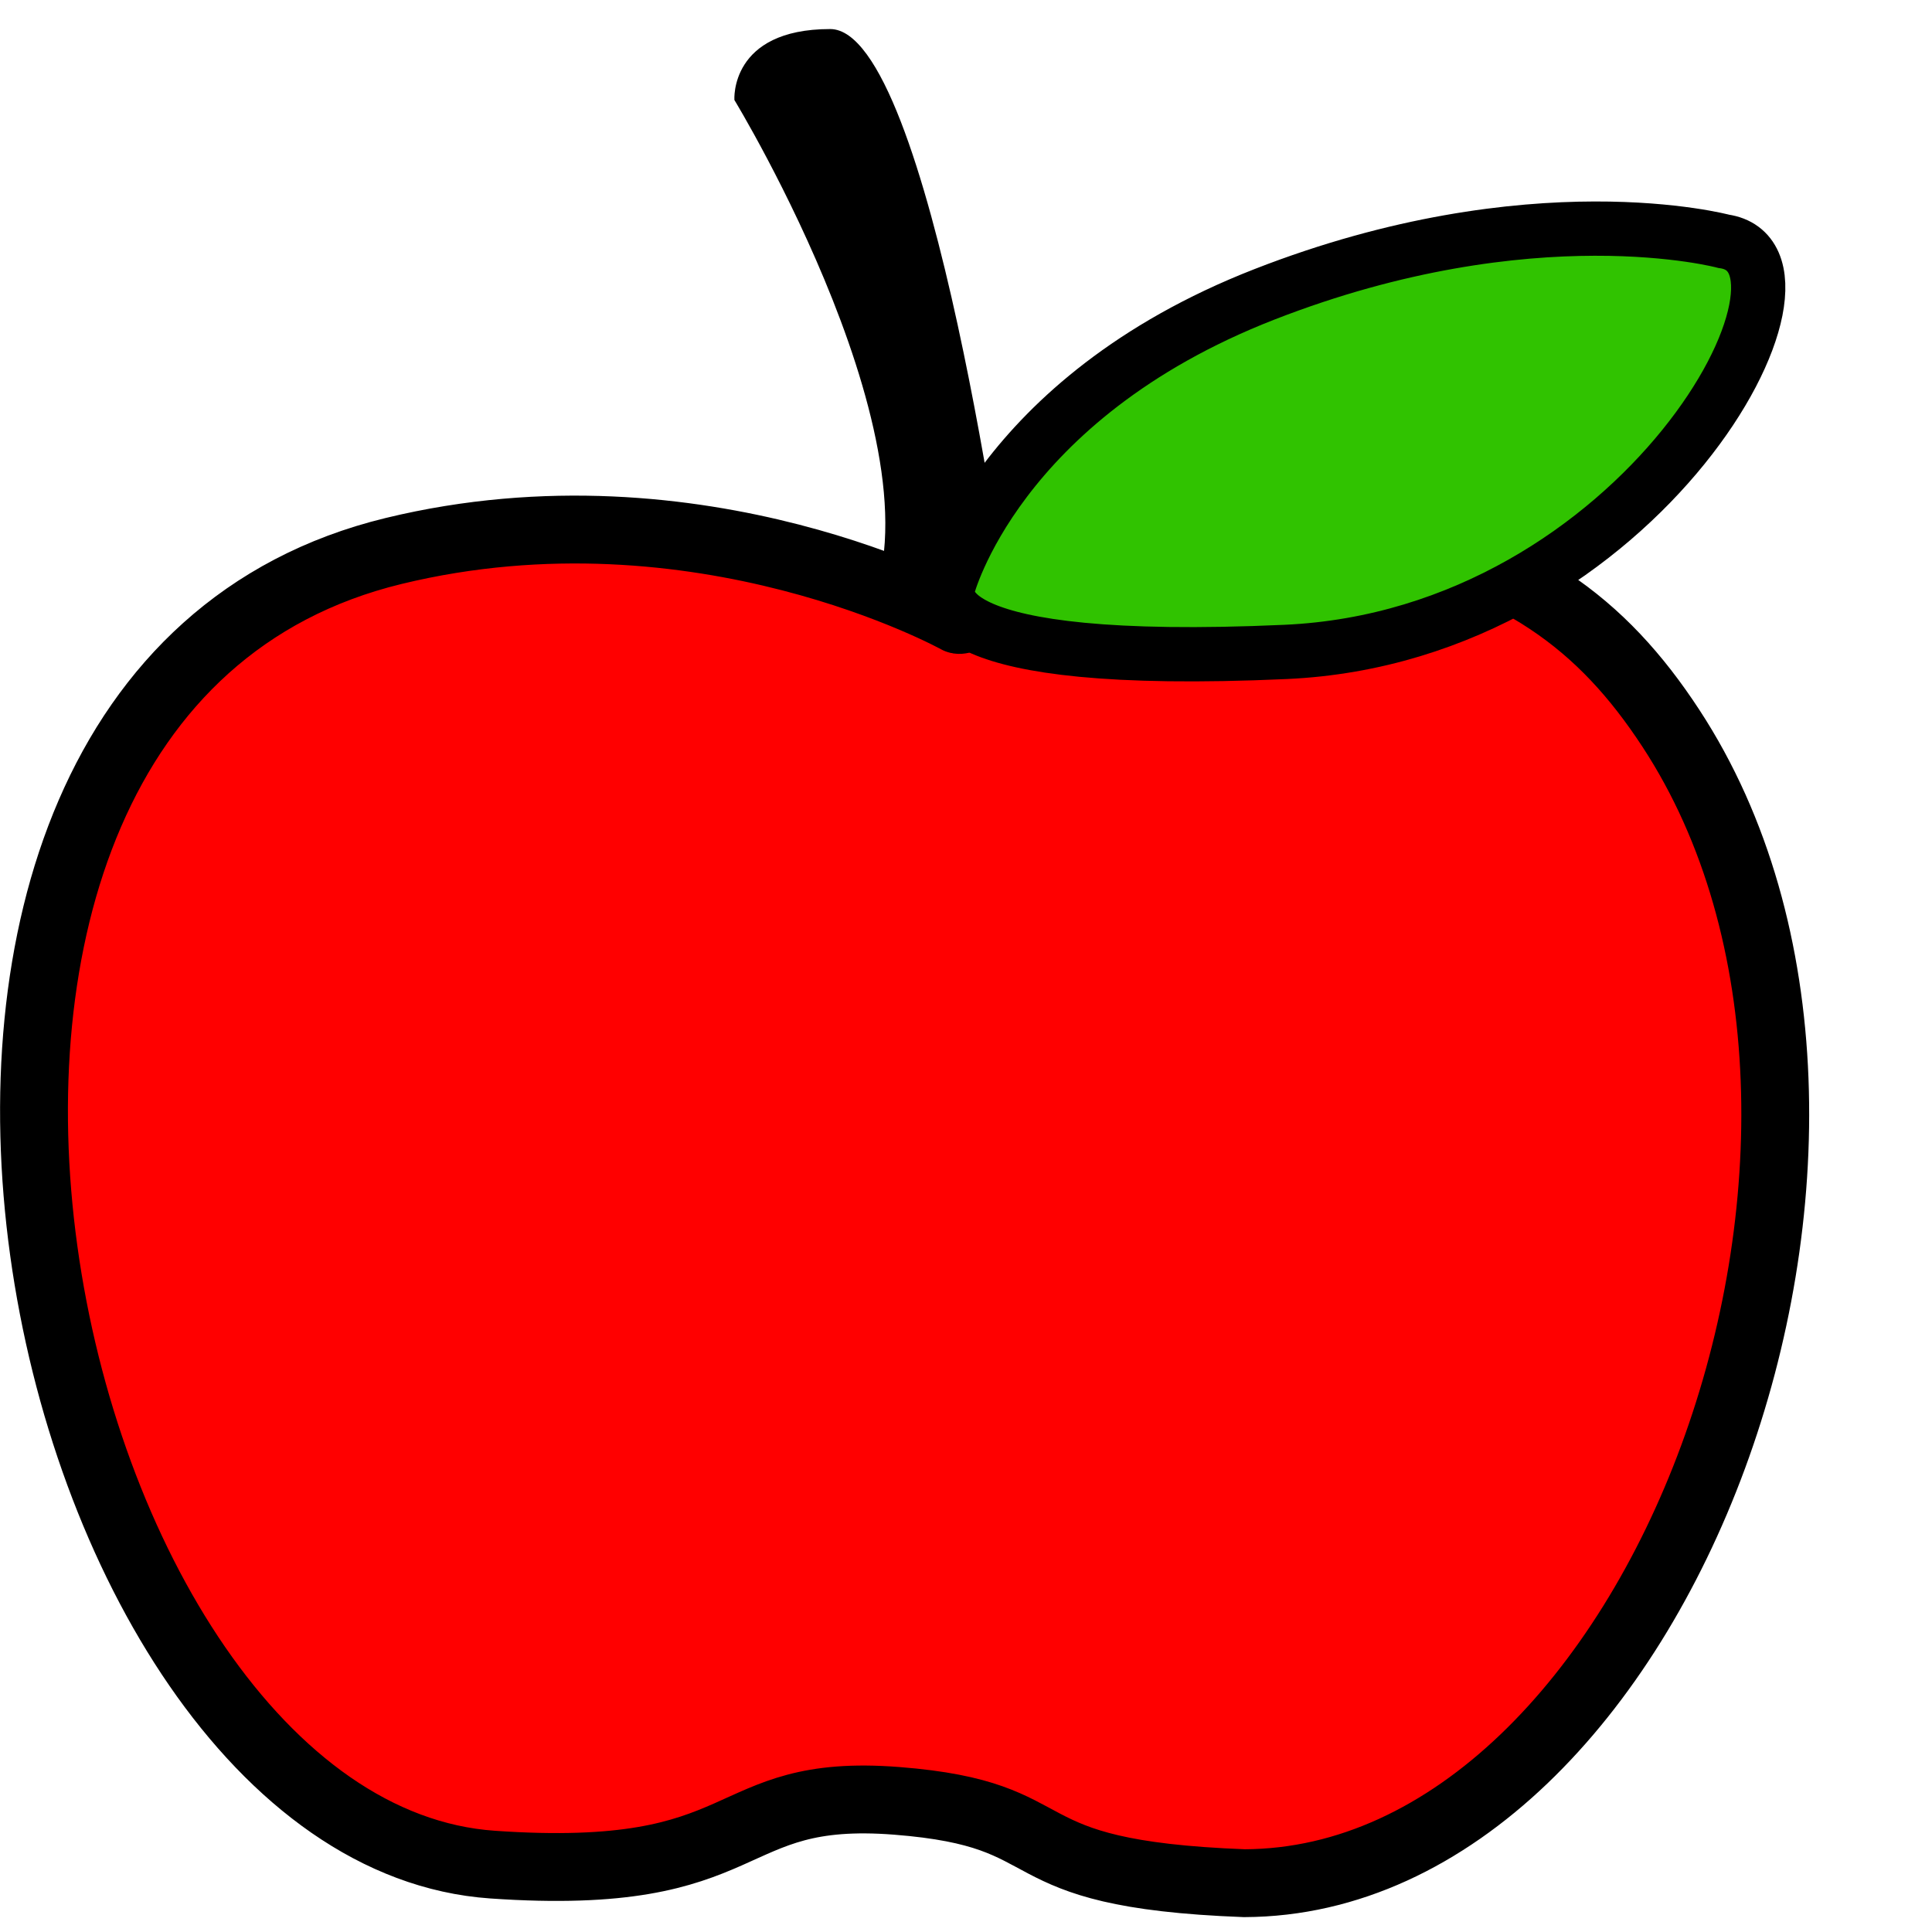
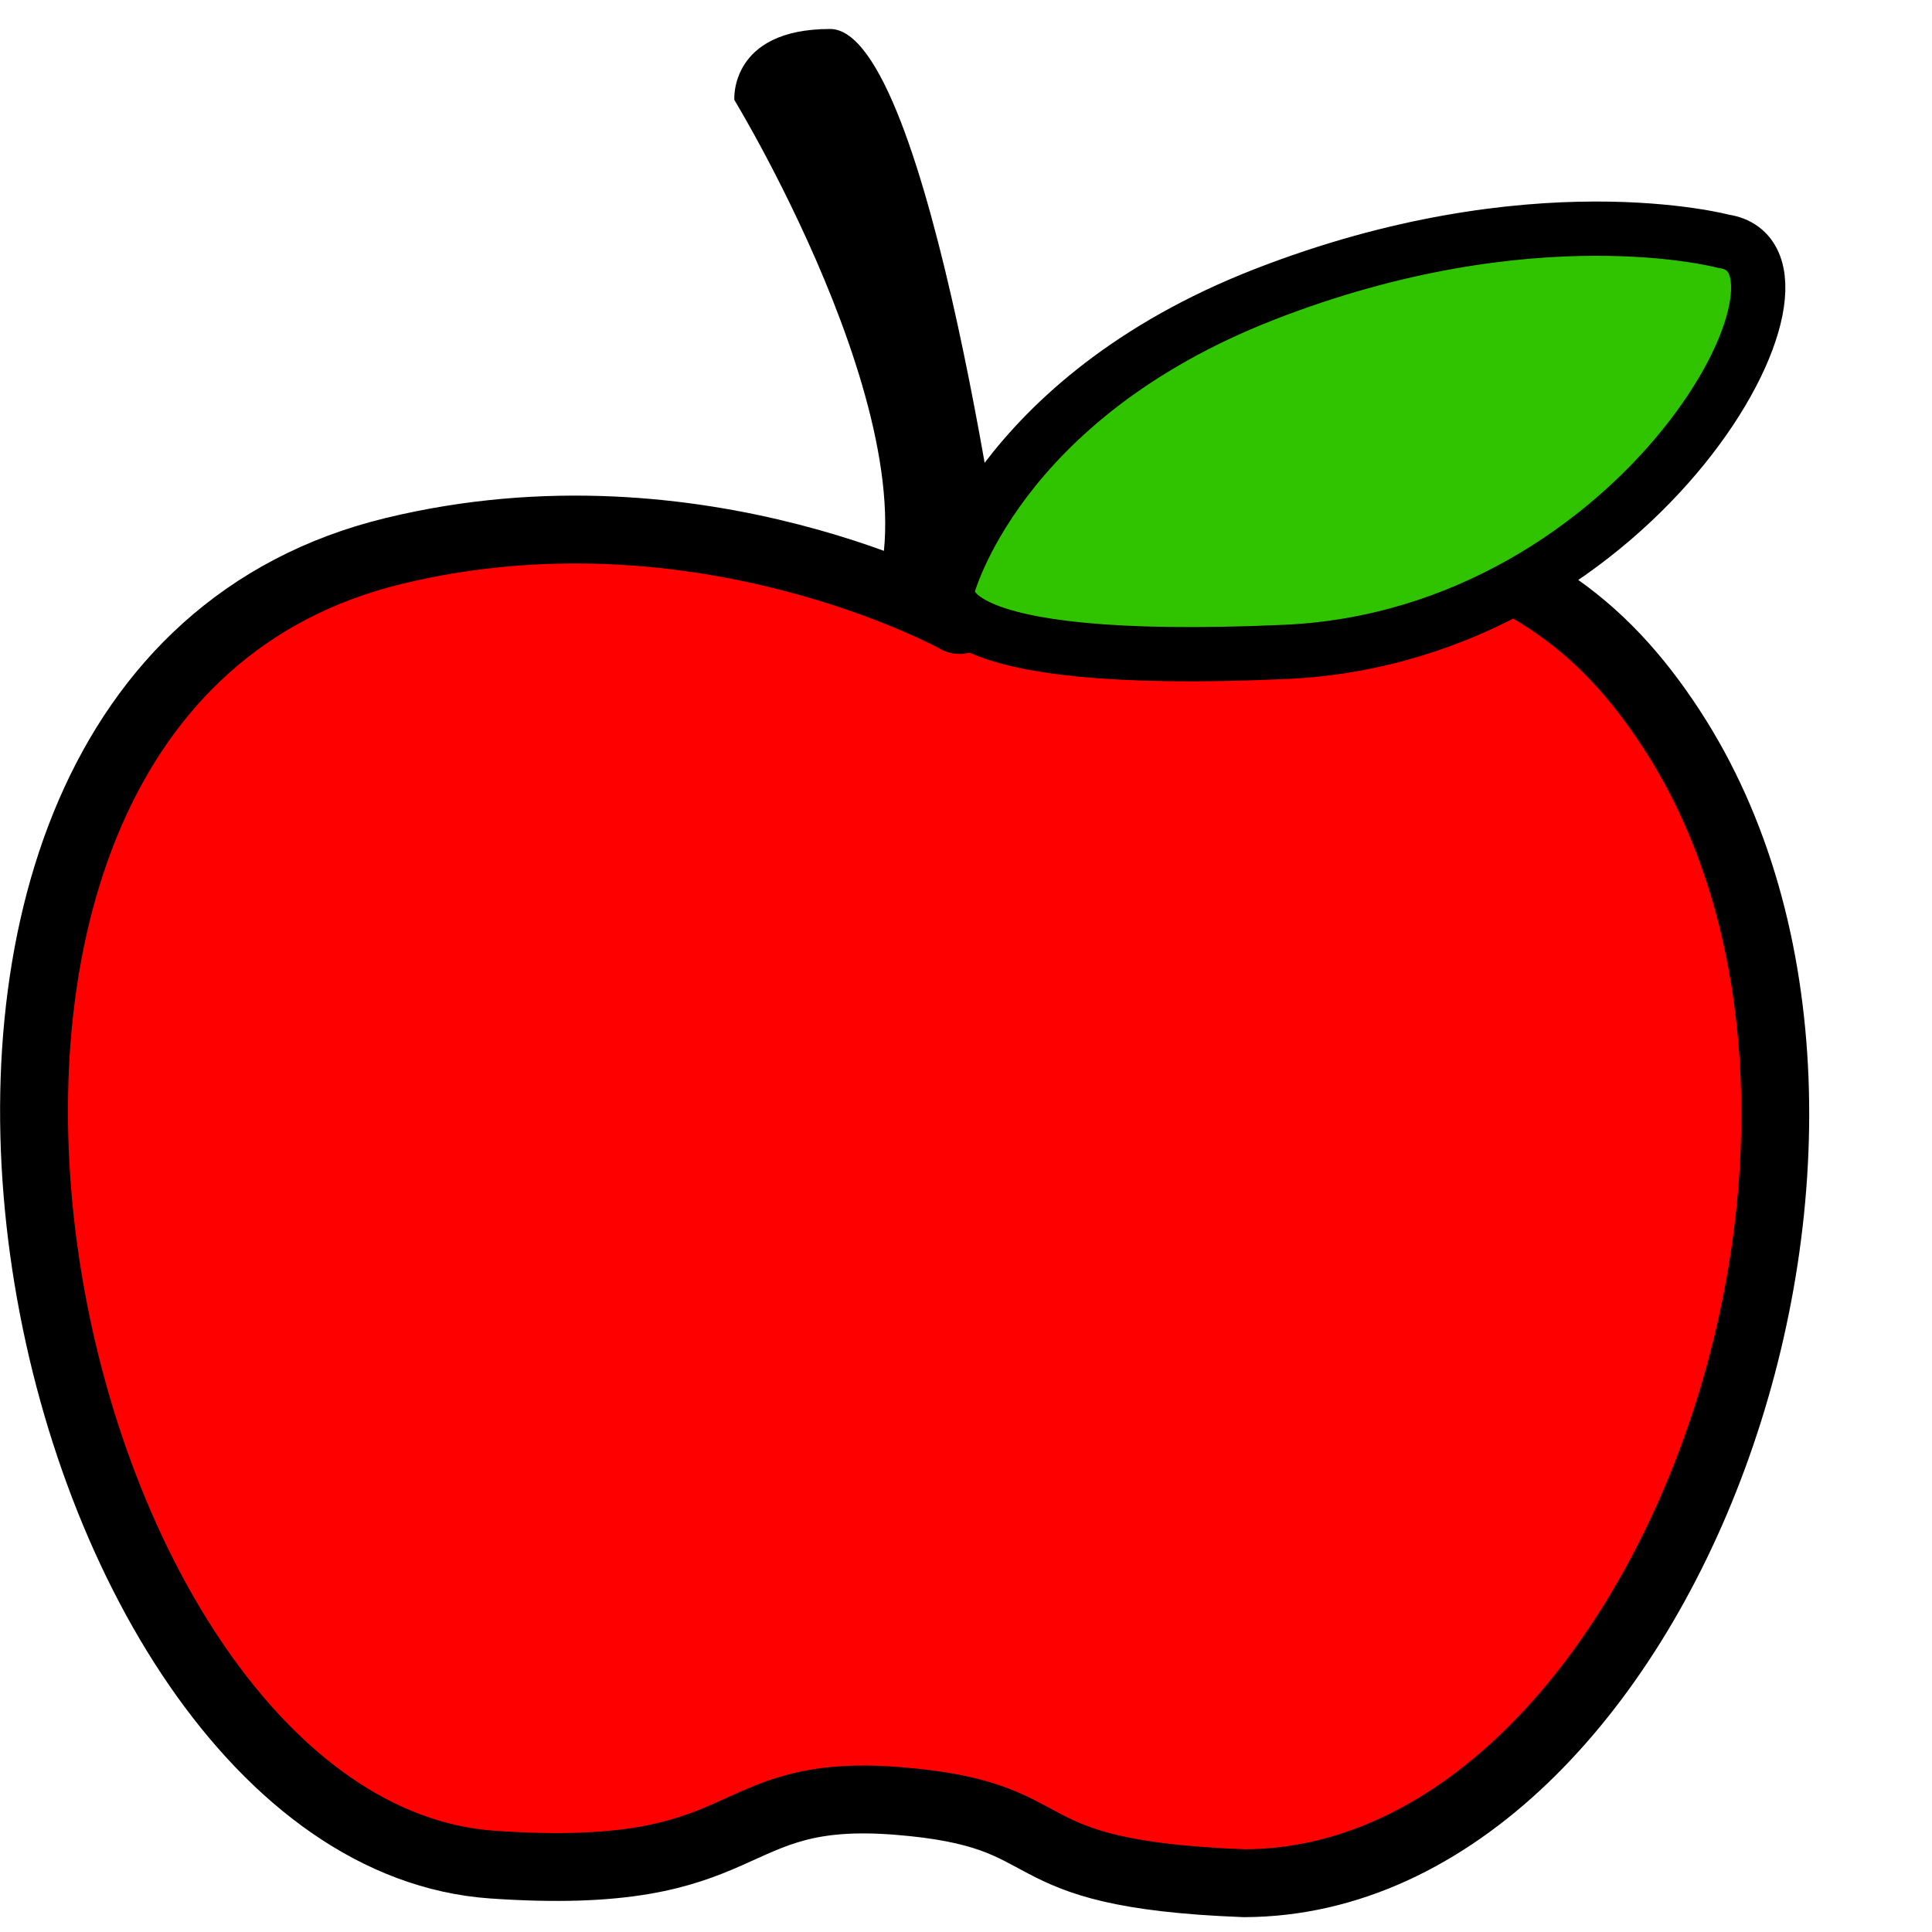
- <svg xmlns="http://www.w3.org/2000/svg" width="24" height="24" export-xdpi="90" export-ydpi="90" version="1.1" viewBox="0 0 24 24">
-   <g transform="matrix(.16857 0 0 .16857 -1.6122 22.35)">
-     <path d="m73.22-86.885h10.73s-5.777-43.56-13.206-43.56c-7.428 0-7.06 5.229-7.06 5.229s16.139 26.519 9.536 38.332z" stroke-width="1px" connector-curvature="0" />
-     <path d="m80.125-86.924s-18.99-10.54-41.558-5.058c-44.387 10.783-26.787 94.433 7.292 96.804 19.685 1.369 16.634-5.726 29.79-4.698 13.091 1.024 7.392 5.382 25.618 6.067 30.668-0.115 50.956-55.271 31.434-85.1-5.088-7.774-11.214-12.334-23.159-14.896-18.956-4.793-27.96 7.565-29.418 6.88z" fill="#f00" stroke="#000" stroke-linecap="round" stroke-linejoin="round" stroke-width="5" connector-curvature="0" />
-     <path d="m79.413-89.291s3.555-13.886 23.319-21.599c19.764-7.713 33.857-3.912 33.857-3.912 8.776 1.248-5.935 29.071-32.287 30.258-26.352 1.187-24.888-4.153-24.888-4.746z" fill="#30c300" stroke="#000" stroke-width="4" connector-curvature="0" />
-   </g>
+ <svg xmlns="http://www.w3.org/2000/svg" width="24" height="24">
+   <path d="M10.73 7.704h1.81S11.564.36 10.312.36c-1.252 0-1.19.881-1.19.881s2.72 4.47 1.607 6.462z" />
+   <path d="M11.894 7.697s-3.2-1.777-7.005-.852C-2.593 8.662.374 22.763 6.119 23.163c3.318.23 2.803-.965 5.021-.792 2.207.173 1.246.907 4.318 1.023 5.17-.02 8.59-9.317 5.3-14.346-.858-1.31-1.891-2.079-3.905-2.51-3.195-.809-4.713 1.275-4.959 1.16z" fill="red" stroke="#000" stroke-linecap="round" stroke-linejoin="round" stroke-width=".843" />
+   <path d="M11.774 7.298s.6-2.34 3.931-3.64c3.332-1.3 5.708-.66 5.708-.66 1.479.21-1 4.9-5.443 5.1-4.442.2-4.195-.7-4.195-.8z" fill="#30c300" stroke="#000" stroke-width=".674" />
</svg>
